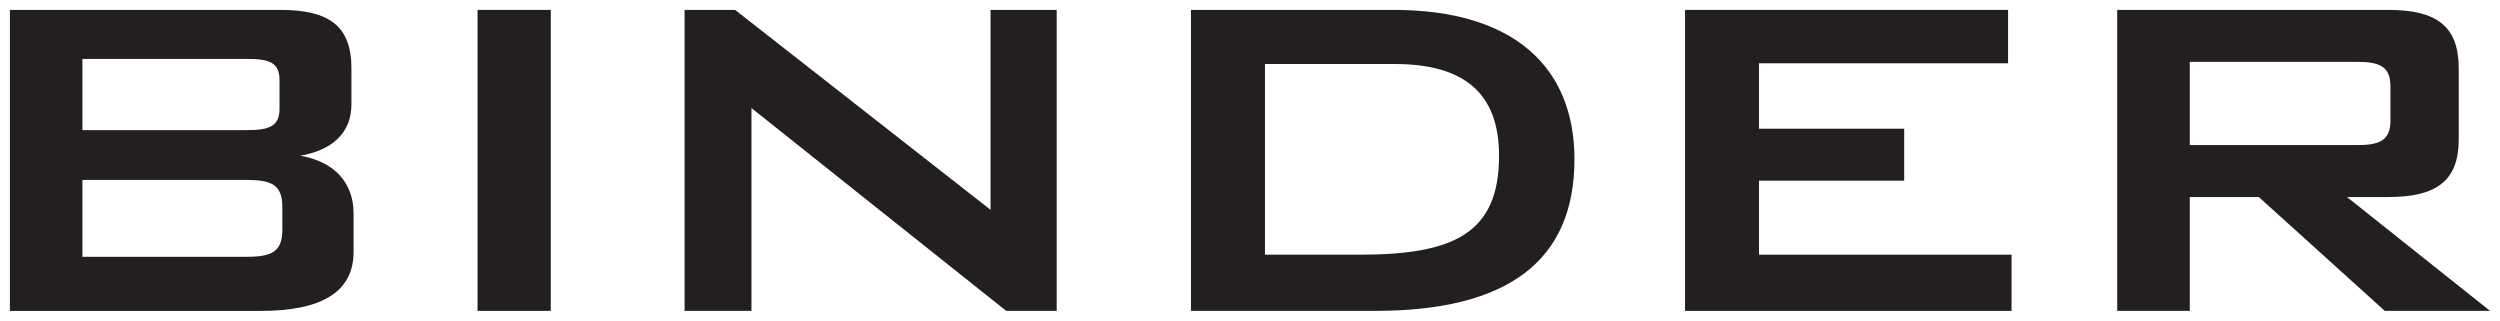
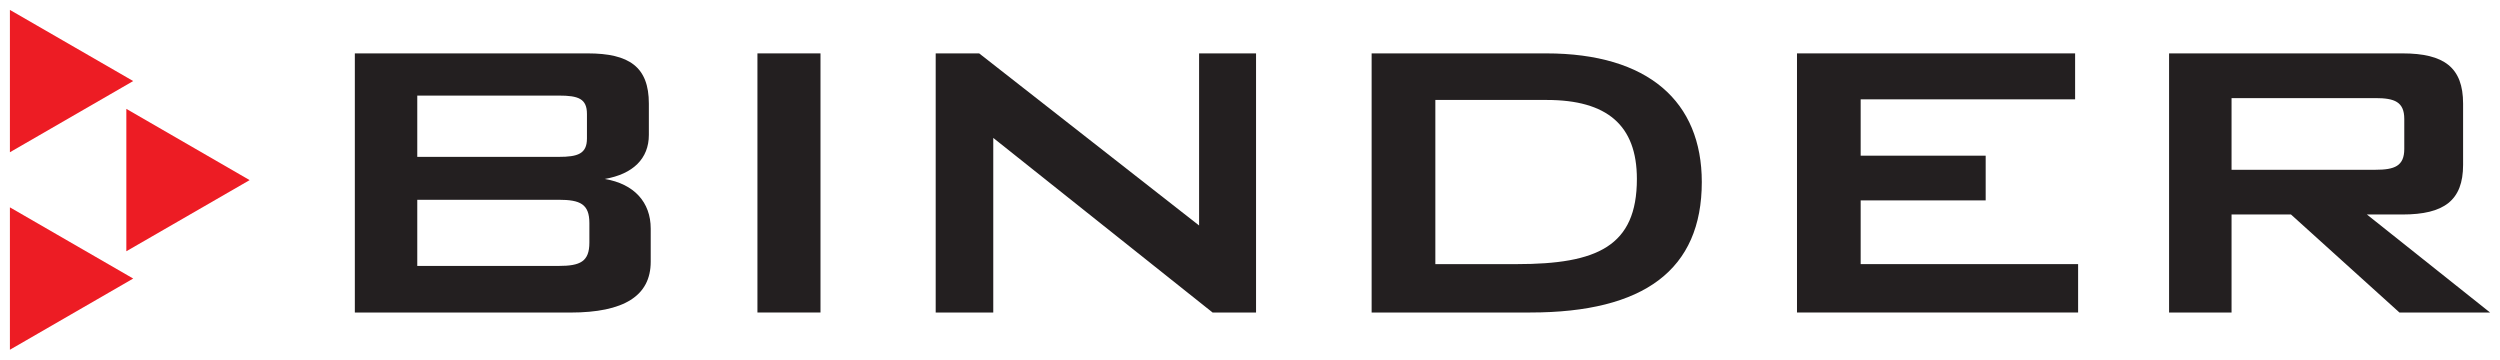
- <svg xmlns="http://www.w3.org/2000/svg" id="Ebene_1" version="1.1" viewBox="116.24 42.80 451.95 58.01">
+ <svg xmlns="http://www.w3.org/2000/svg" id="Ebene_1" version="1.1" viewBox="43.52 33.38 524.96 75.53">
  <defs>
    <style>
      .st0 {
        fill: #231f20;
      }

      .st1 {
        fill: #ed1c24;
      }
    </style>
  </defs>
  <path class="st0" d="M118.03,44.59h48.88c8.74,0,12.86,2.83,12.86,10.55v6.56c0,5.01-3.35,8.23-9.26,9.26,6.17,1.03,9.65,4.89,9.65,10.42v6.95c0,7.2-5.66,10.68-16.85,10.68h-45.28v-54.41h0ZM131.14,75.33v13.89h29.71c4.5,0,6.43-.9,6.43-4.89v-4.11c0-3.99-1.93-4.89-6.43-4.89h-29.71ZM131.14,53.46v12.86h29.71c3.99,0,5.92-.64,5.92-3.86v-5.15c0-3.21-1.8-3.86-5.92-3.86h-29.71Z" />
  <polygon class="st0" points="202.57 44.59 215.81 44.59 215.81 99 202.57 99 202.57 44.59 202.57 44.59" />
  <polygon class="st0" points="240 44.59 249.13 44.59 295.31 80.73 295.31 44.59 307.27 44.59 307.27 99 298.14 99 252.09 62.34 252.09 99 240 99 240 44.59 240 44.59" />
  <path class="st0" d="M331.54,44.59h36.66c21.48,0,32.67,10.16,32.67,27.01,0,18.4-12.09,27.4-36.01,27.4h-33.32v-54.41h0ZM362.03,88.84c16.85,0,25.21-3.73,25.21-17.88,0-11.32-6.31-16.59-18.91-16.59h-23.41v34.47h17.11Z" />
  <polygon class="st0" points="420.86 44.59 479.26 44.59 479.26 54.24 434.23 54.24 434.23 66.07 460.48 66.07 460.48 75.46 434.23 75.46 434.23 88.84 479.89 88.84 479.89 99 420.86 99 420.86 44.59 420.86 44.59" />
  <path class="st0" d="M498.99,44.59h49.01c8.75,0,12.73,2.96,12.73,10.55v12.86c0,7.46-3.99,10.42-12.73,10.42h-7.47l25.86,20.58h-19.03l-22.77-20.58h-12.48v20.58h-13.12v-54.41h0ZM512.11,53.98v15.05h30.22c3.99,0,6.05-.77,6.05-4.37v-6.3c0-3.6-2.06-4.38-6.05-4.38,0,0-30.22,0-30.22,0Z" />
  <polygon class="st1" points="70.05 56.24 95.94 71.2 70.05 86.14 70.05 56.24 70.05 56.24" />
  <polygon class="st1" points="45.6 35.46 71.49 50.4 45.6 65.35 45.6 35.46 45.6 35.46" />
  <polygon class="st1" points="45.6 76.92 71.49 91.87 45.6 106.82 45.6 76.92 45.6 76.92" />
</svg>
